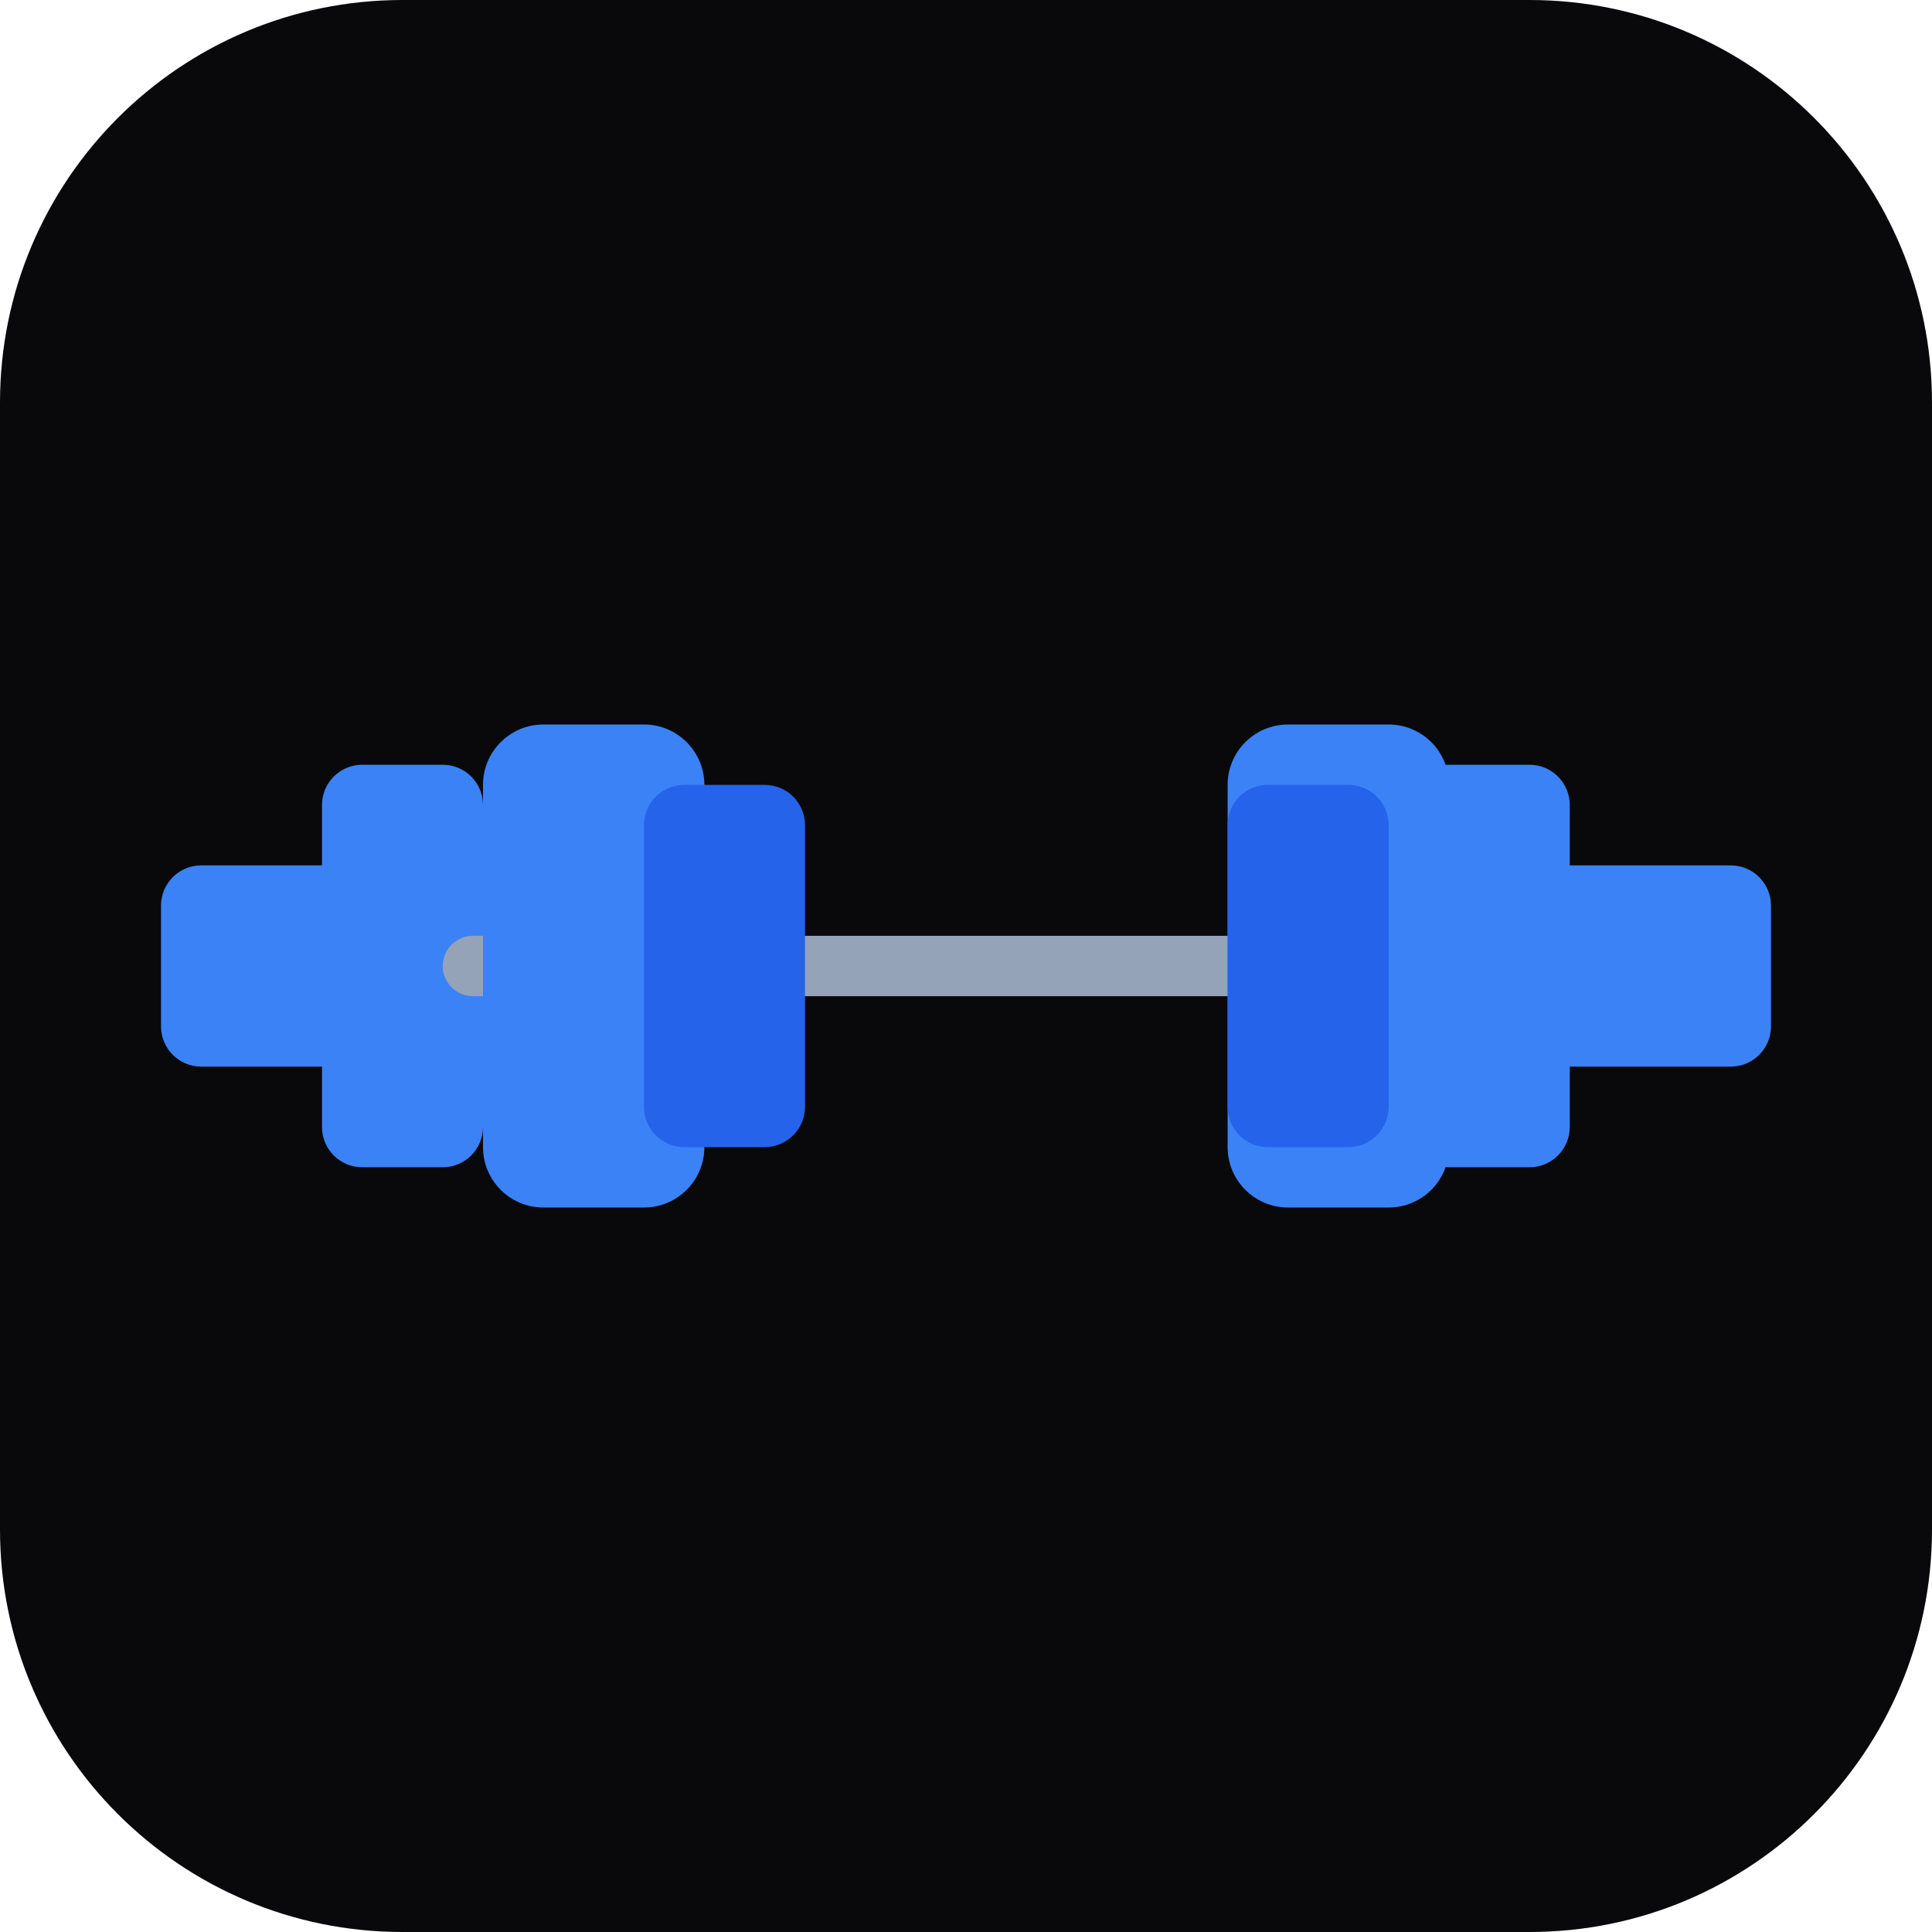
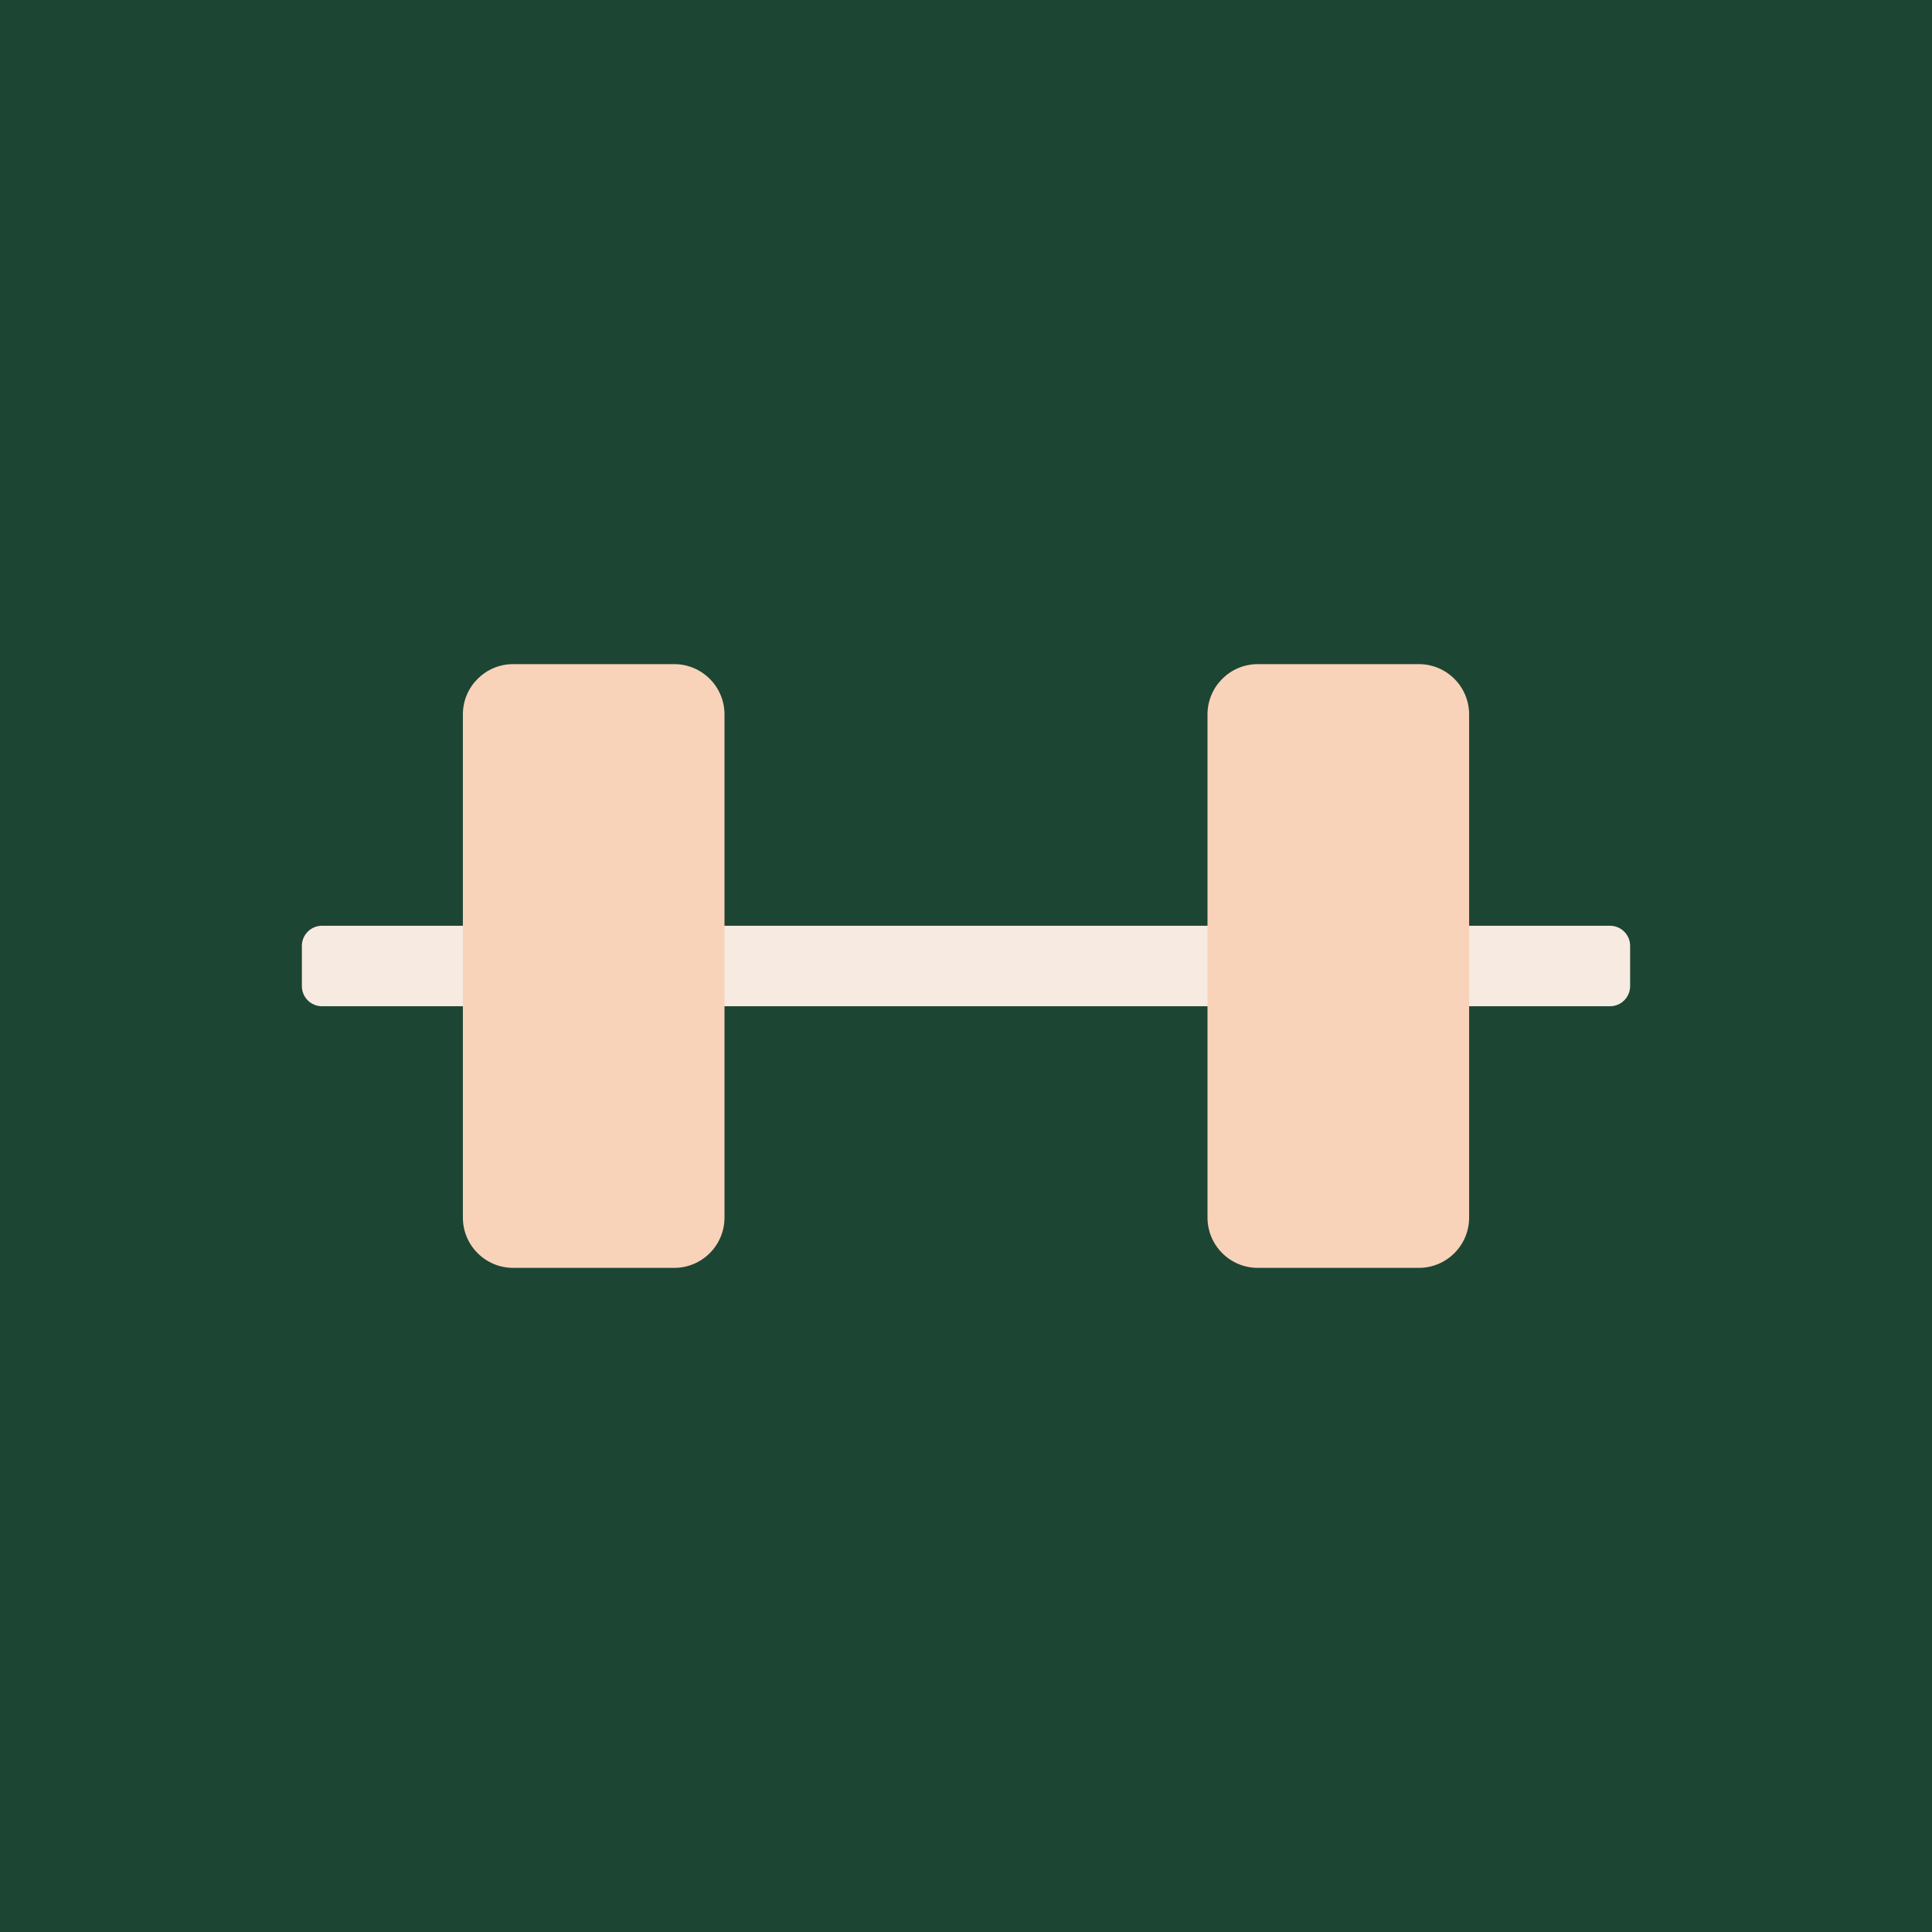
<svg xmlns="http://www.w3.org/2000/svg" viewBox="0 0 192 192">
-   <rect width="192" height="192" rx="40" fill="#09090b" />
-   <rect x="16" y="86" width="24" height="20" rx="4" fill="#3b82f6" />
-   <rect x="32" y="76" width="16" height="40" rx="4" fill="#3b82f6" />
-   <rect x="44" y="68" width="104" height="56" rx="0" fill="none" />
-   <rect x="44" y="93" width="104" height="6" rx="3" fill="#94a3b8" />
-   <rect x="48" y="72" width="22" height="48" rx="6" fill="#3b82f6" />
-   <rect x="64" y="78" width="16" height="36" rx="4" fill="#2563eb" />
-   <rect x="122" y="72" width="22" height="48" rx="6" fill="#3b82f6" />
-   <rect x="122" y="78" width="16" height="36" rx="4" fill="#2563eb" />
-   <rect x="140" y="76" width="16" height="40" rx="4" fill="#3b82f6" />
-   <rect x="152" y="86" width="24" height="20" rx="4" fill="#3b82f6" />
+   <rect width="192" height="192" fill="#1D4533" />
+   <rect x="30" y="92" width="132" height="8" rx="2" fill="#F7EAE0" />
+   <rect x="46" y="66" width="26" height="60" rx="5" fill="#F9D2BA" />
+   <rect x="120" y="66" width="26" height="60" rx="5" fill="#F9D2BA" />
</svg>
